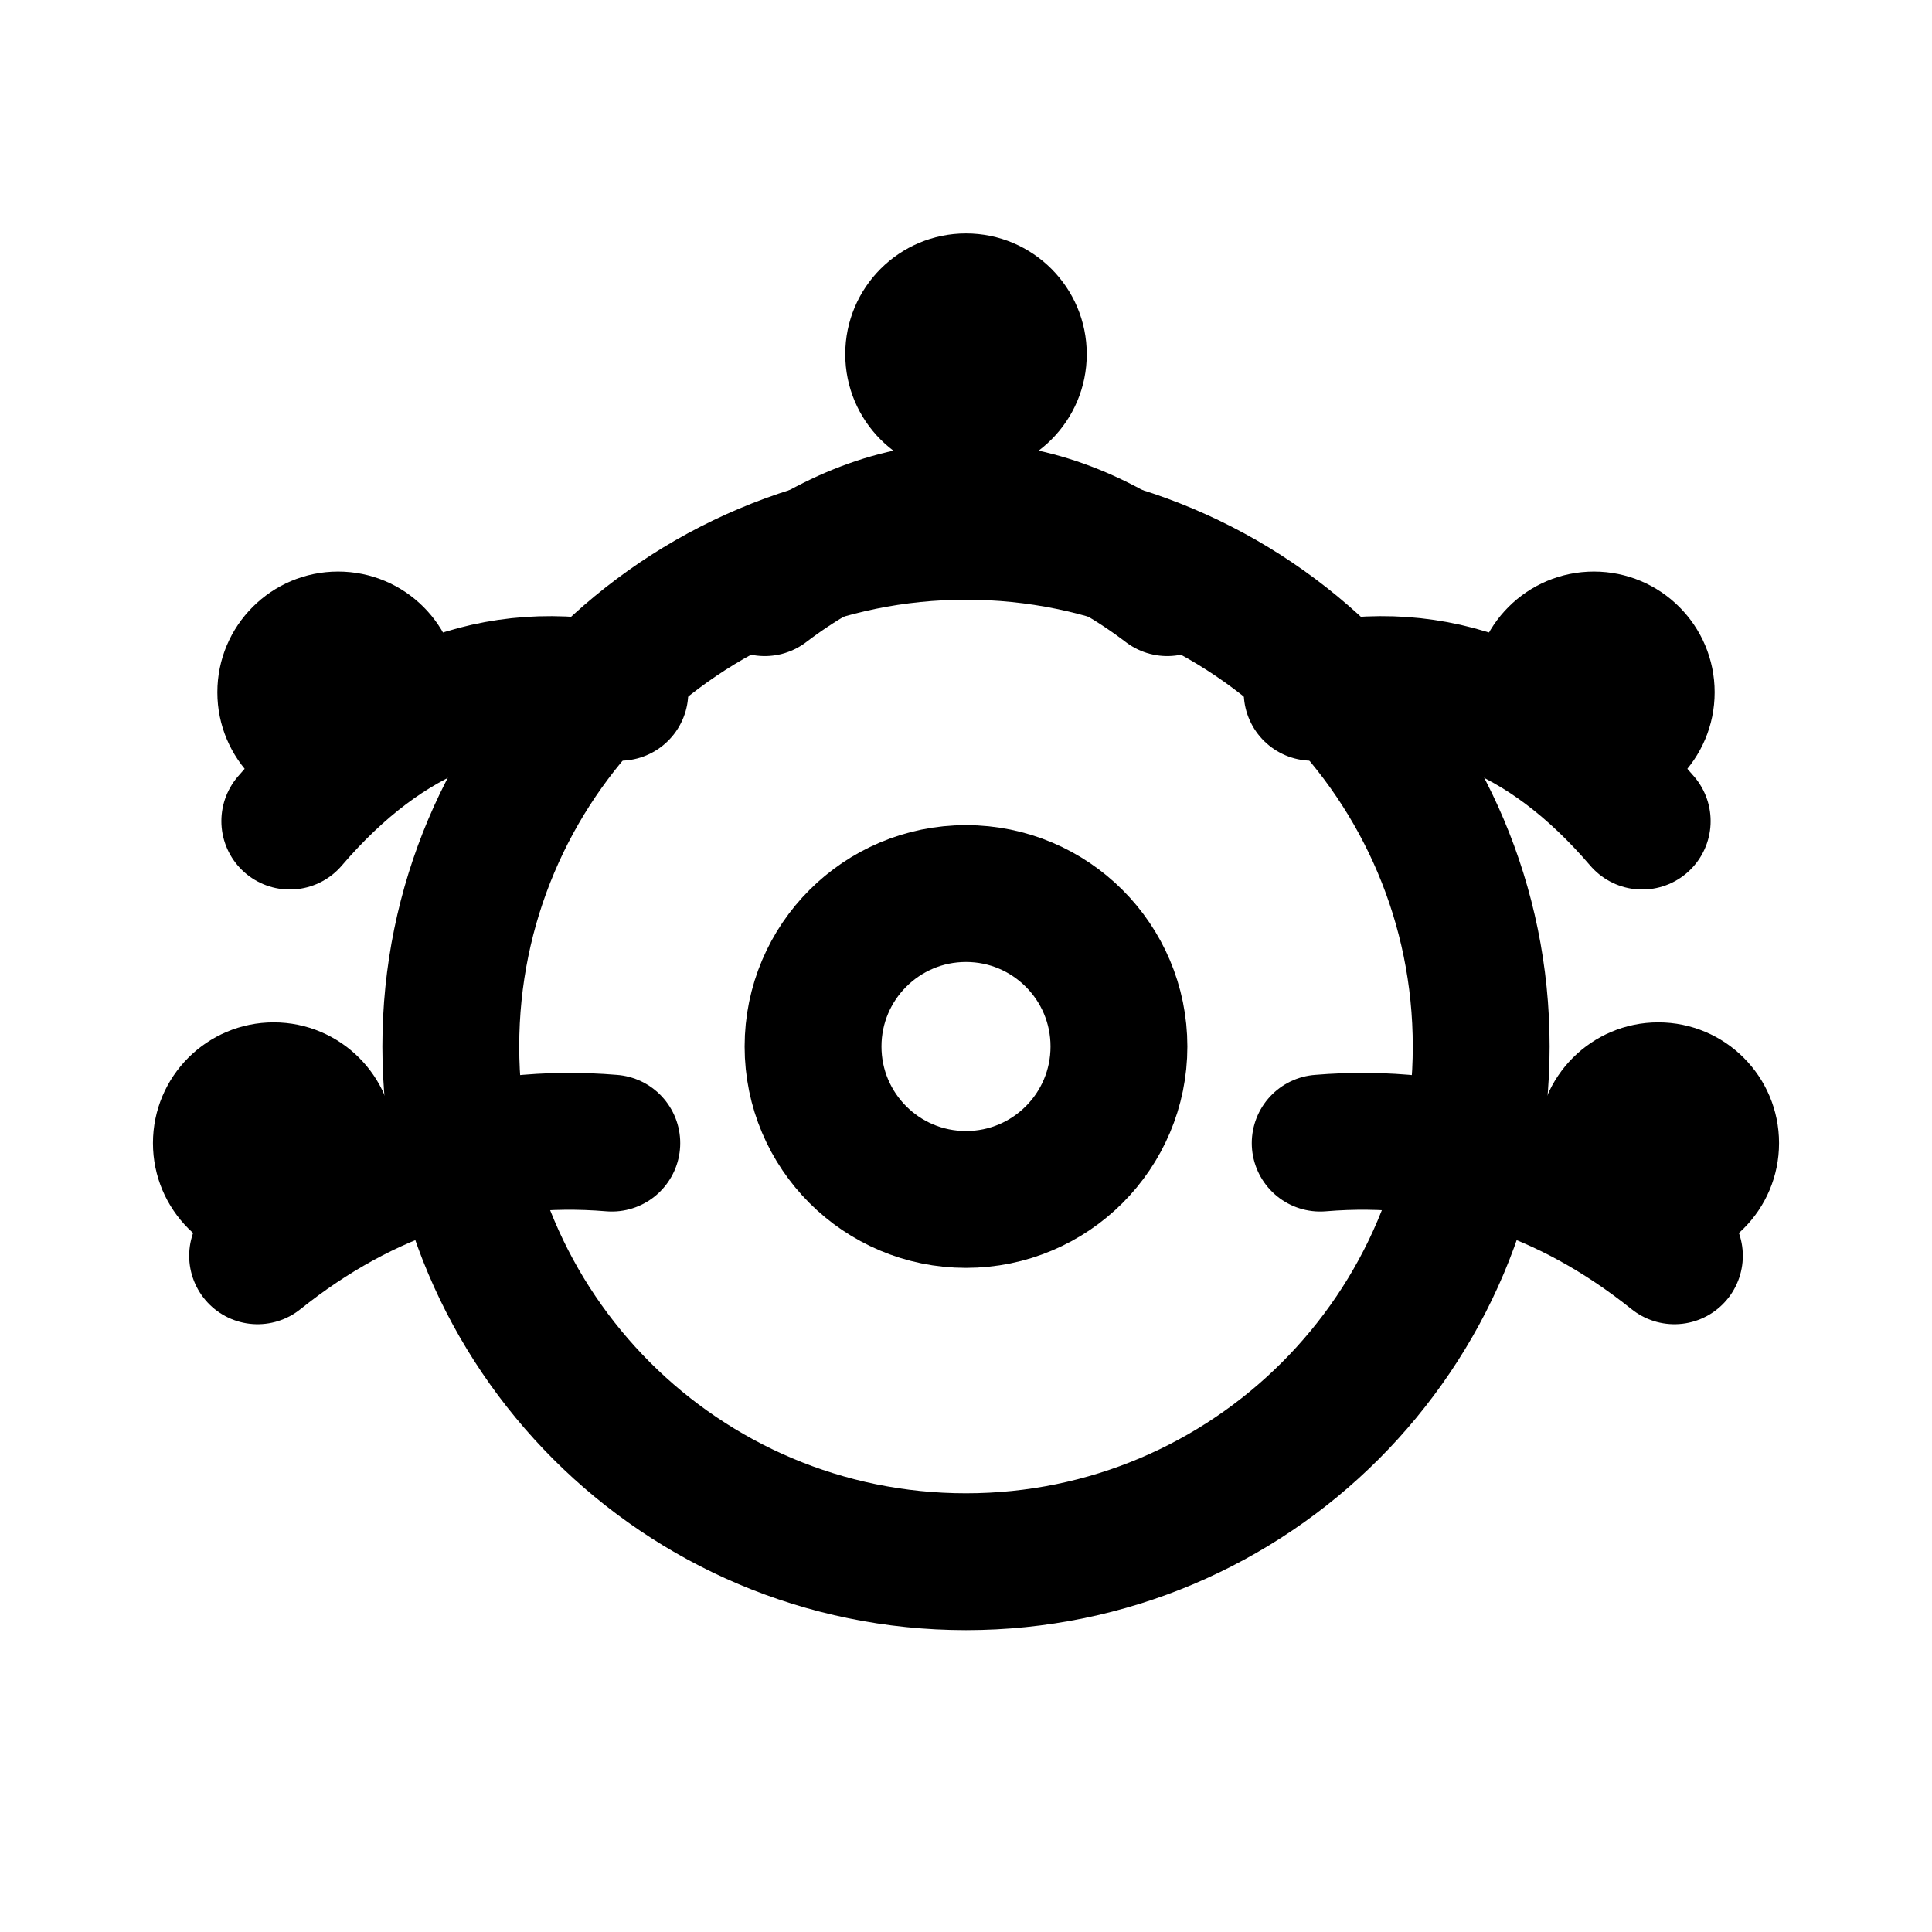
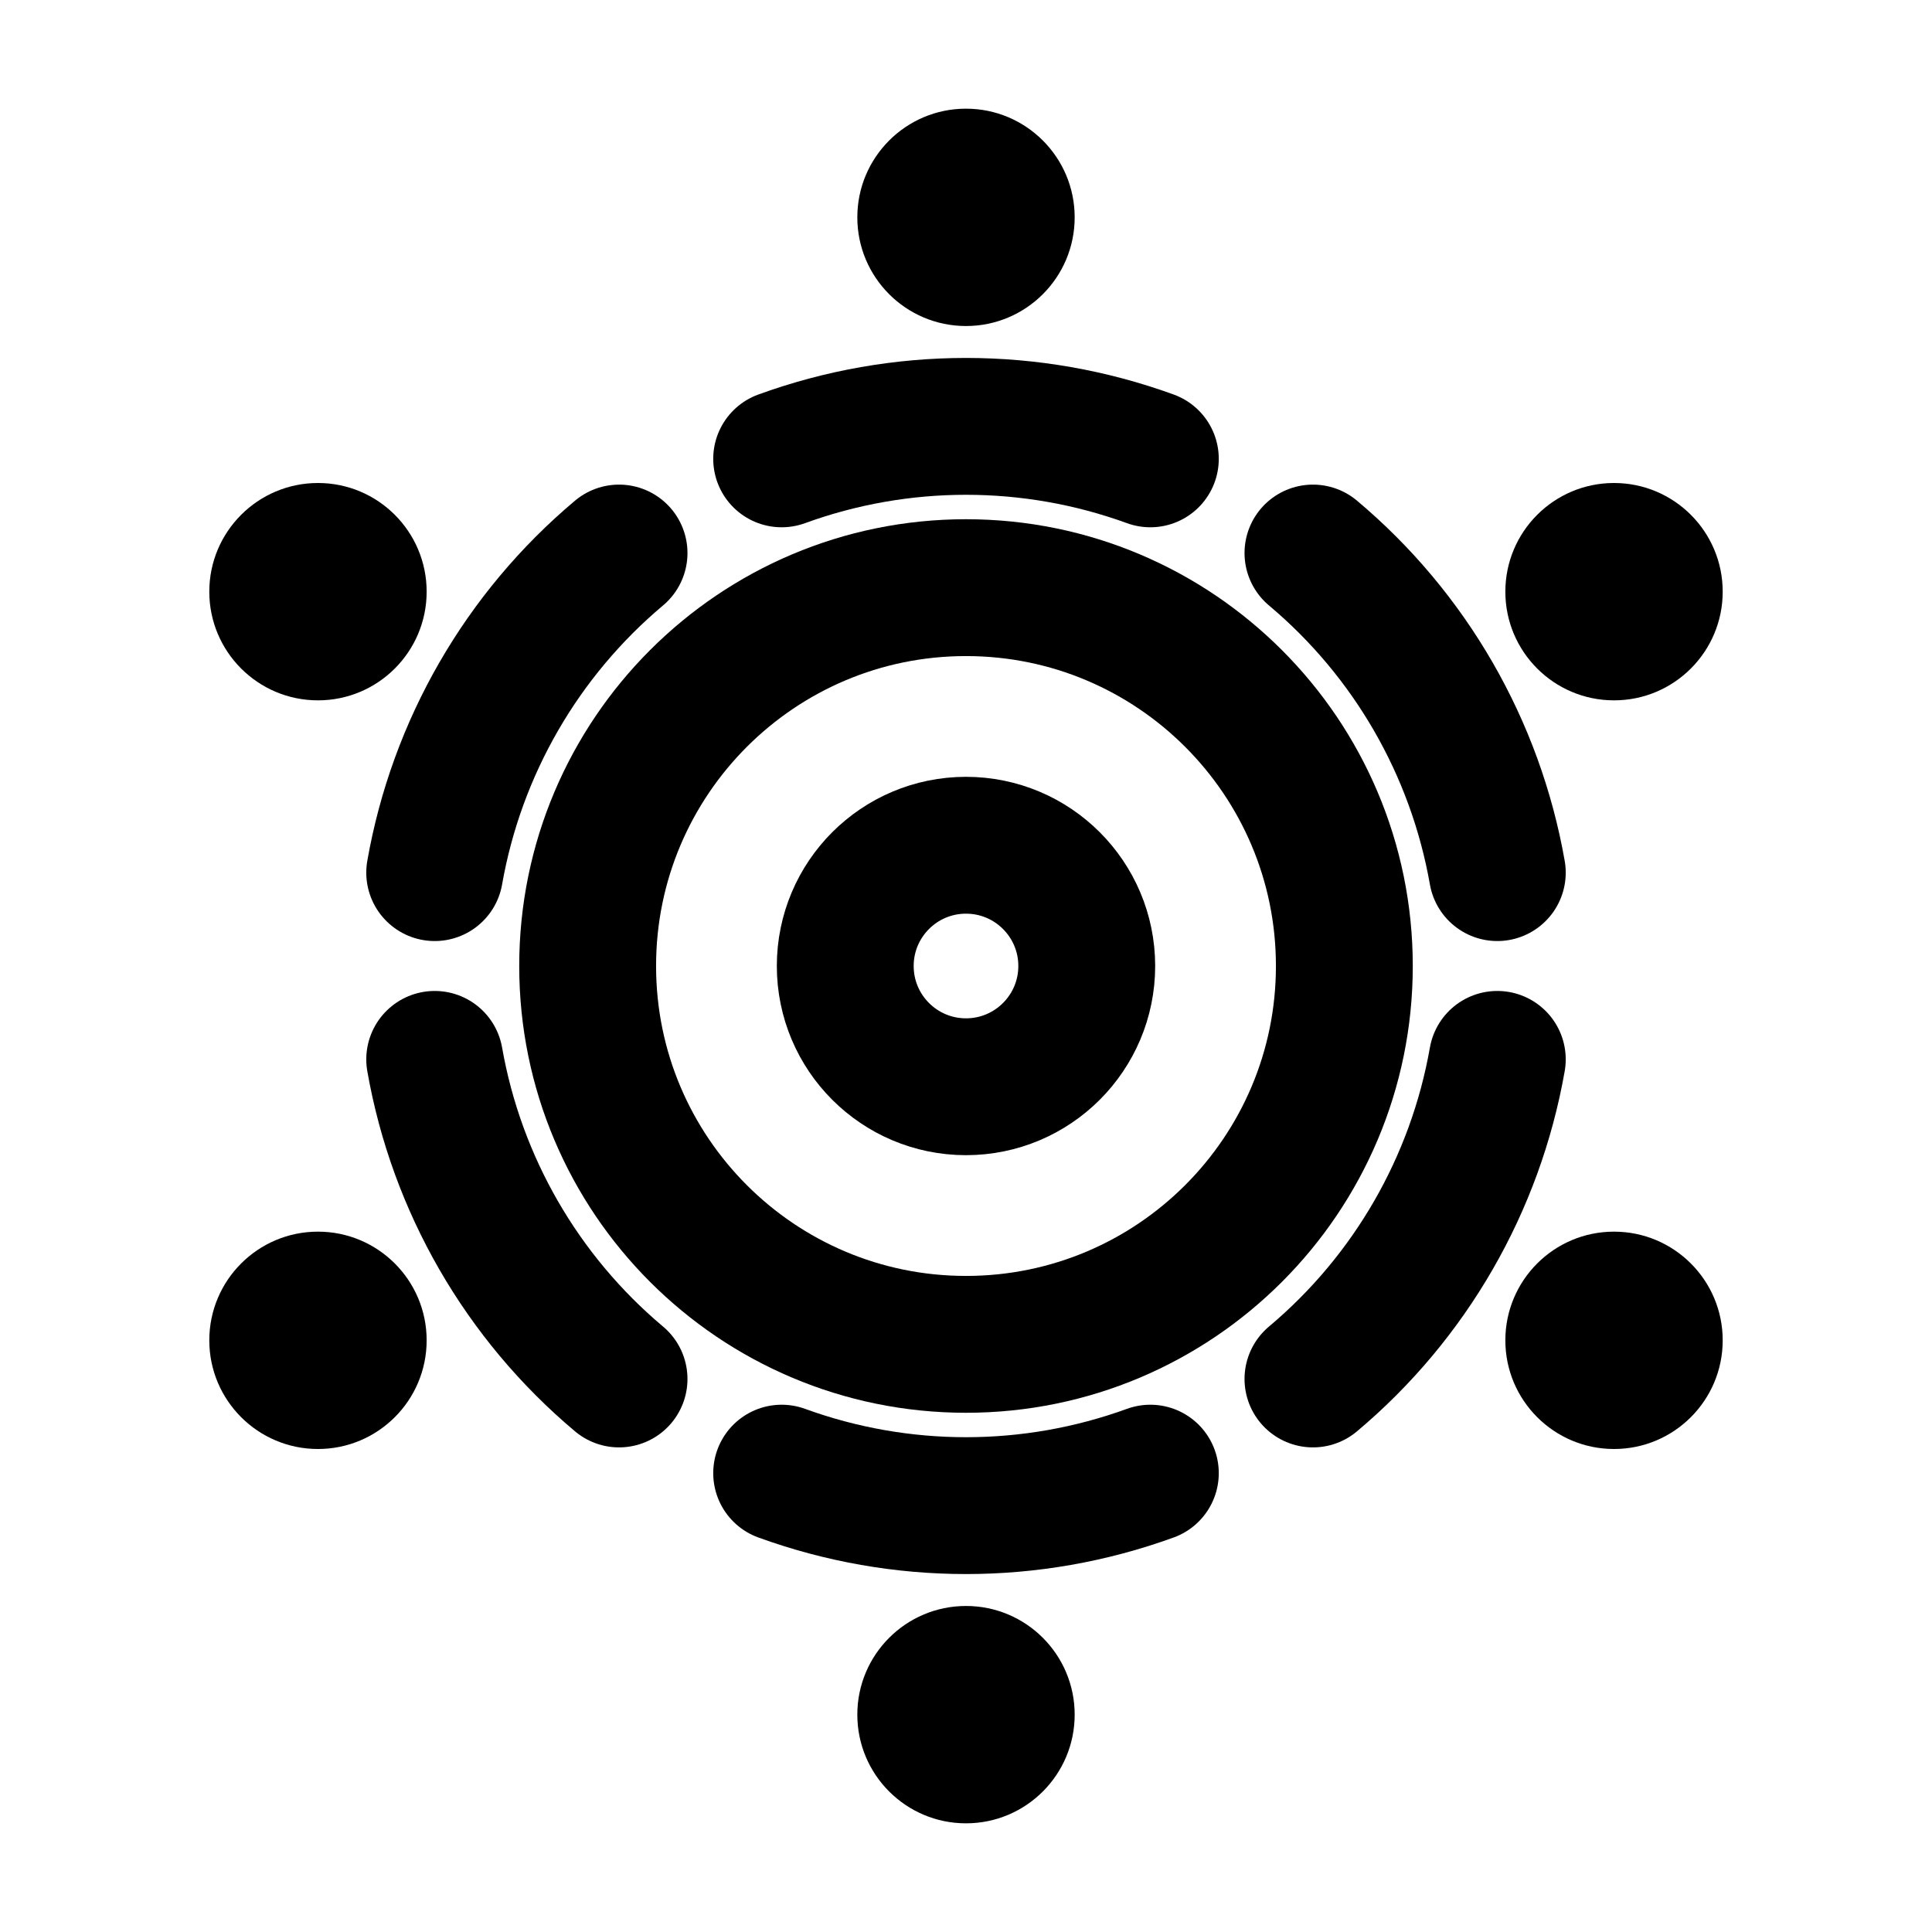
<svg xmlns="http://www.w3.org/2000/svg" viewBox="0 0 24 24" width="24" height="24" fill="none" stroke="currentColor" stroke-width="1.7" stroke-linecap="round" stroke-linejoin="round" aria-hidden="true">
-   <circle cx="12" cy="13" r="6.4" />
-   <circle cx="12" cy="13" r="1.9" />
+   <circle cx="12" cy="12" r="4.7" />
+   <circle cx="12" cy="12" r="1.5" />
  <g>
-     <path d="M 9.5 7.3 Q 12 5.4 14.5 7.3" fill="none" />
-     <circle cx="12" cy="4.4" r="1.5" fill="currentColor" stroke="none" />
+     <path d="M 9.71 5.70 A 6.7 6.7 0 0 1 14.29 5.70" fill="none" />
+     <circle cx="12.00" cy="2.70" r="1.35" fill="currentColor" stroke="none" />
  </g>
  <g>
-     <path d="M 3.6 10.2 Q 5.4 8.1 7.7 8.6" fill="none" />
-     <circle cx="4.2" cy="8.6" r="1.5" fill="currentColor" stroke="none" />
+     <path d="M 16.31 6.87 A 6.7 6.7 0 0 1 18.60 10.84" fill="none" />
+     <circle cx="20.05" cy="7.35" r="1.35" fill="currentColor" stroke="none" />
  </g>
  <g>
-     <path d="M 16.3 8.6 Q 18.6 8.1 20.4 10.2" fill="none" />
-     <circle cx="19.8" cy="8.6" r="1.5" fill="currentColor" stroke="none" />
+     <path d="M 18.60 13.16 A 6.7 6.7 0 0 1 16.31 17.13" fill="none" />
+     <circle cx="20.05" cy="16.65" r="1.35" fill="currentColor" stroke="none" />
  </g>
  <g>
-     <path d="M 3.2 15.6 Q 5.2 14 7.6 14.2" fill="none" />
-     <circle cx="3.4" cy="14.2" r="1.5" fill="currentColor" stroke="none" />
+     <path d="M 14.29 18.30 A 6.7 6.7 0 0 1 9.71 18.30" fill="none" />
+     <circle cx="12.00" cy="21.30" r="1.35" fill="currentColor" stroke="none" />
  </g>
  <g>
-     <path d="M 16.4 14.2 Q 18.8 14 20.8 15.6" fill="none" />
-     <circle cx="20.6" cy="14.2" r="1.5" fill="currentColor" stroke="none" />
+     <path d="M 7.69 17.13 A 6.7 6.7 0 0 1 5.40 13.16" fill="none" />
+     <circle cx="3.95" cy="16.65" r="1.35" fill="currentColor" stroke="none" />
+   </g>
+   <g>
+     <path d="M 5.40 10.84 A 6.7 6.7 0 0 1 7.69 6.87" fill="none" />
+     <circle cx="3.95" cy="7.35" r="1.35" fill="currentColor" stroke="none" />
  </g>
</svg>
